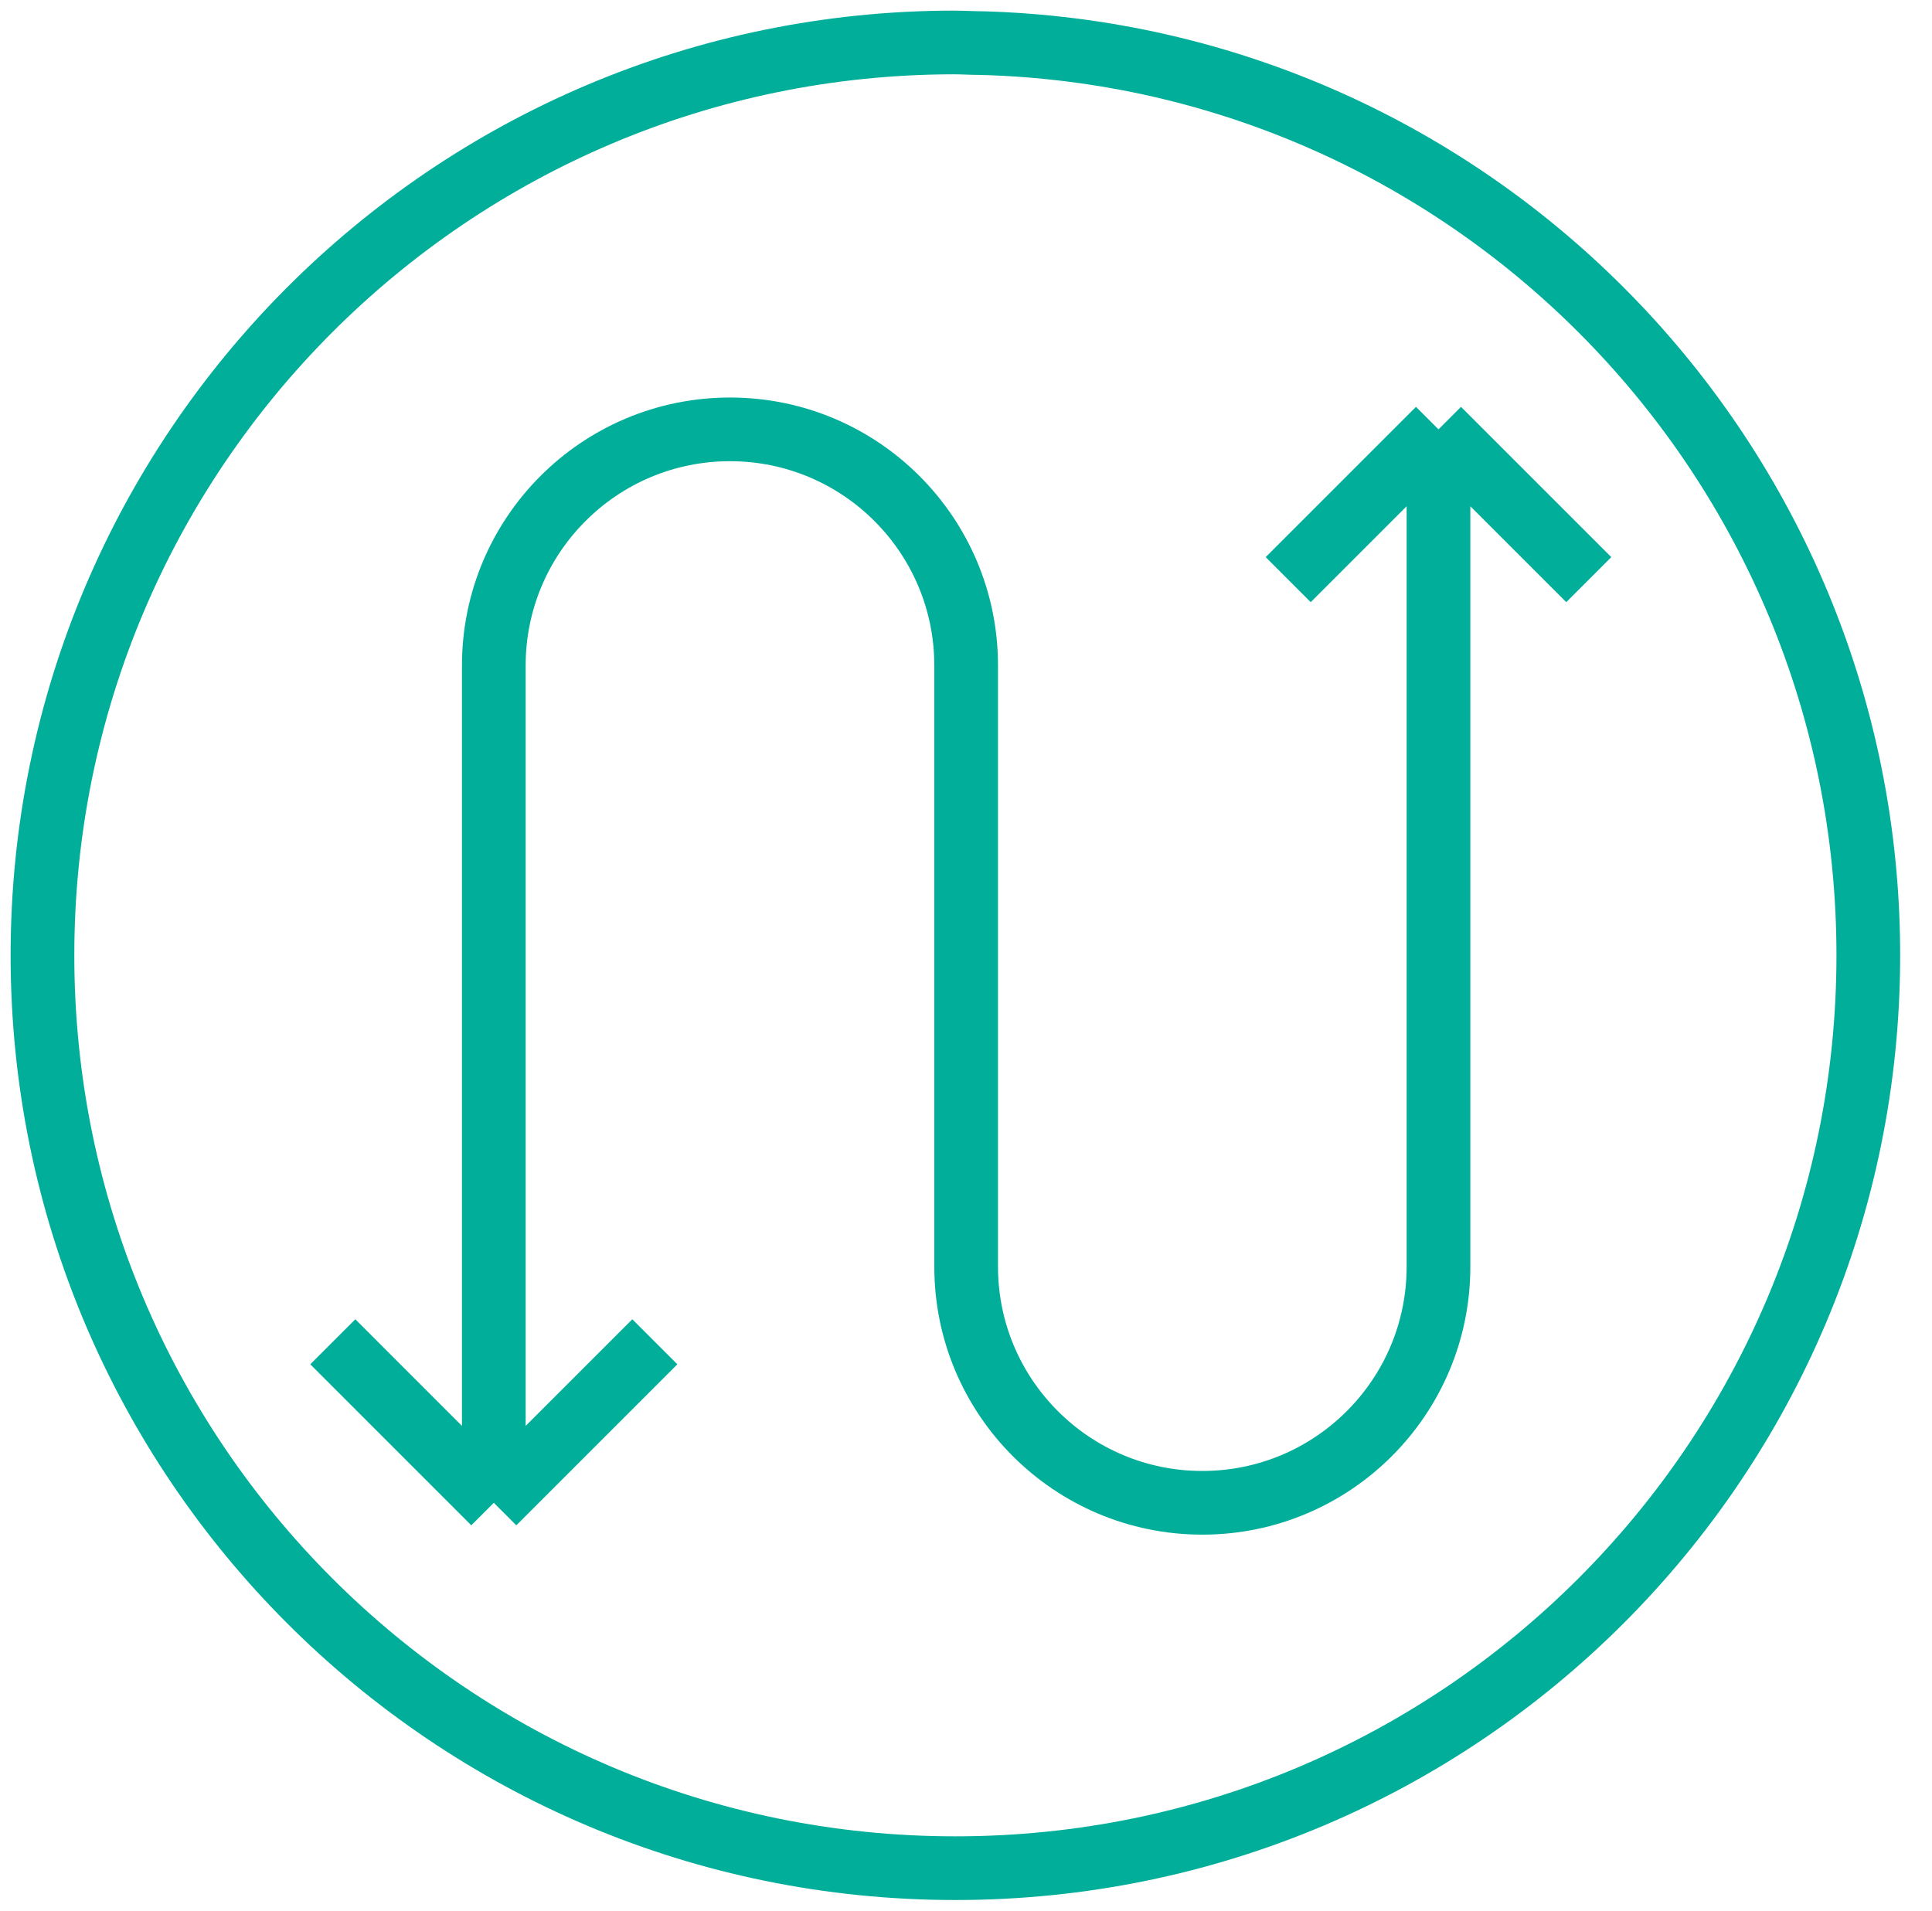
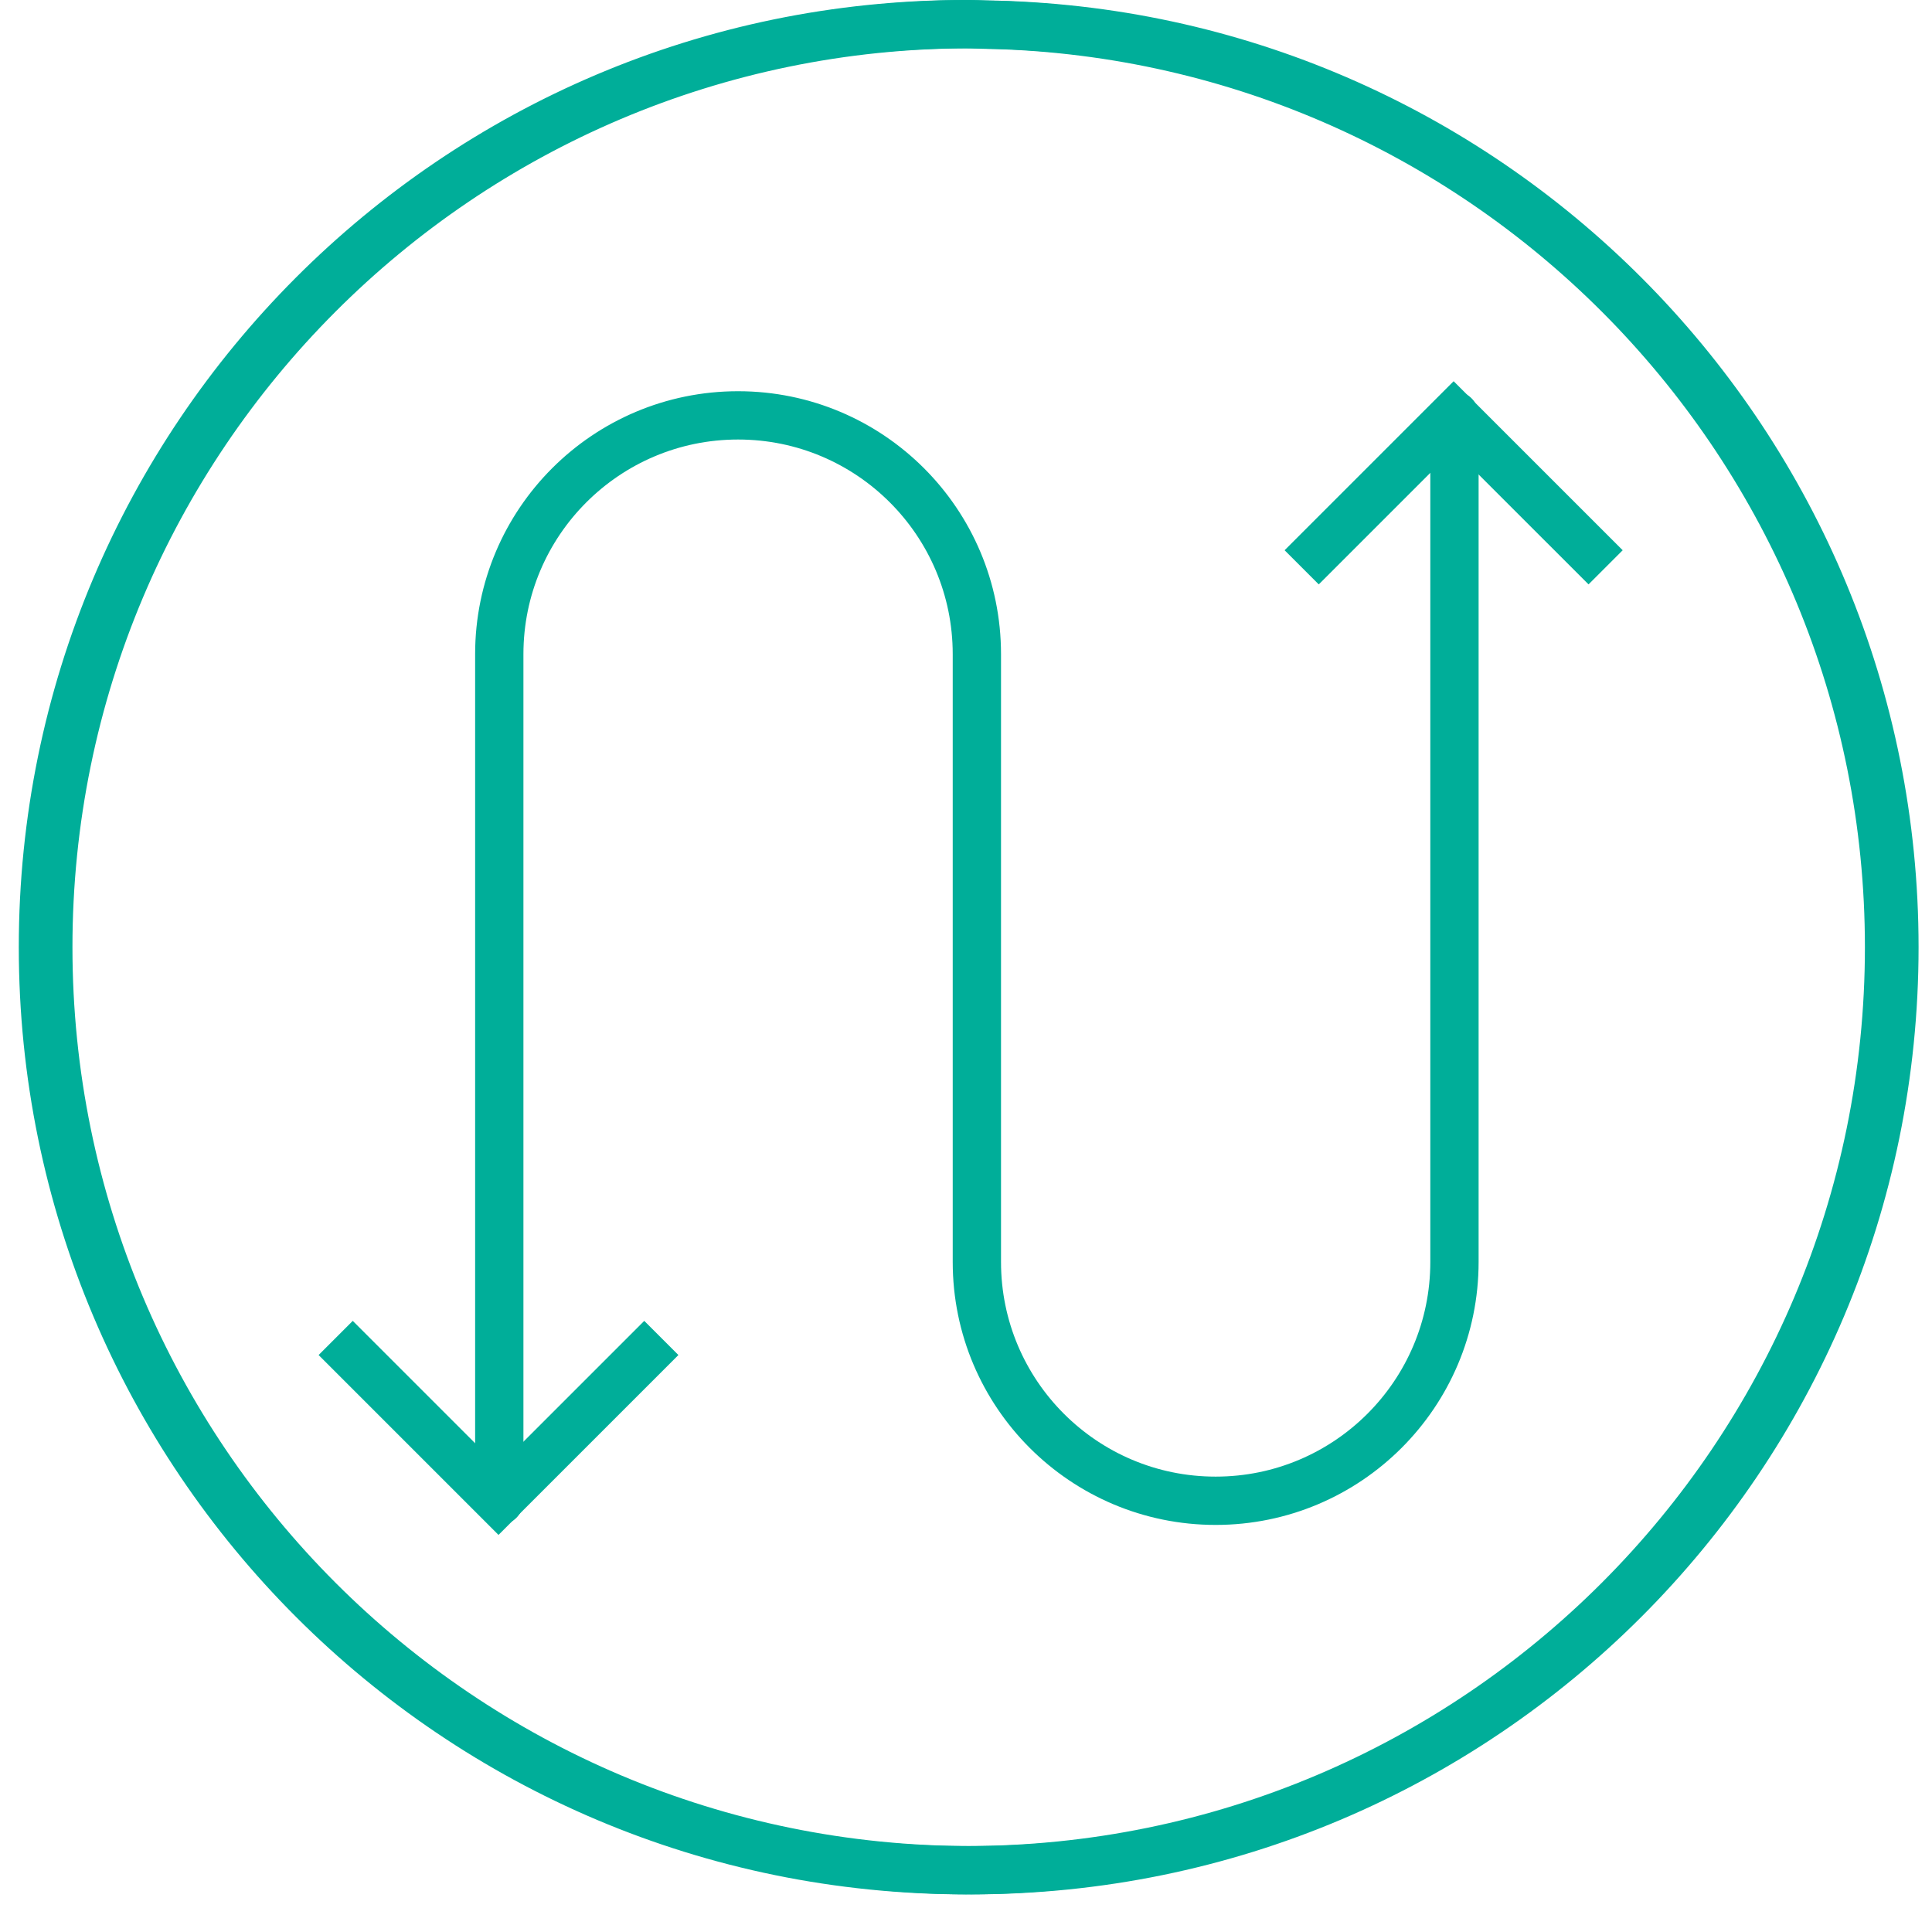
- <svg xmlns="http://www.w3.org/2000/svg" width="91" height="90" viewBox="0 0 91 90" fill="none">
-   <path d="M2 45C2 68.758 21.242 88 45 88C68.758 88 88 68.758 88 45C88 21.645 69.391 2.633 46.179 2.029C45.748 2.029 45.345 2 44.914 2C21.213 2.029 2 21.271 2 45Z" stroke="#00AE99" stroke-width="3" stroke-miterlimit="10" stroke-linejoin="round" />
-   <path d="M67.755 20.225V59.665C67.755 65.808 62.775 70.789 56.631 70.789V70.789C50.487 70.789 45.507 65.808 45.507 59.665V31.349C45.507 25.206 40.527 20.225 34.383 20.225V20.225C28.239 20.225 23.259 25.206 23.259 31.349V70.789M67.755 20.225L60.676 27.304M67.755 20.225L74.834 27.304M23.259 70.789L15.675 63.204M23.259 70.789L30.844 63.204" stroke="#00AE99" stroke-width="3" />
+ <svg xmlns="http://www.w3.org/2000/svg" width="80" height="79" viewBox="0 0 80 79" fill="none">
+   <path d="M1.778 39.222C1.778 60.34 18.882 77.444 40 77.444C61.118 77.444 78.222 60.34 78.222 39.222C78.222 18.462 61.681 1.562 41.048 1.026C40.665 1.026 40.307 1 39.923 1C18.856 1.026 1.778 18.13 1.778 39.222Z" stroke="#00AE99" stroke-width="2" stroke-miterlimit="10" stroke-linejoin="round" />
+   <path d="M60.226 17.2V52.257C60.226 57.718 55.799 62.145 50.338 62.145V62.145C44.877 62.145 40.45 57.718 40.45 52.257V27.088C40.45 21.627 36.023 17.2 30.562 17.2V17.2C25.101 17.2 20.674 21.627 20.674 27.088V62.145" stroke="#00AE99" stroke-width="2" stroke-linecap="round" />
+   <path d="M2 39.222C2 60.34 19.104 77.444 40.222 77.444C61.34 77.444 78.444 60.34 78.444 39.222C78.444 18.462 61.903 1.562 41.27 1.026C40.887 1.026 40.529 1 40.145 1C19.079 1.026 2 18.13 2 39.222Z" stroke="#00AE99" stroke-width="2" stroke-miterlimit="10" stroke-linejoin="round" />
+   <path d="M53.9 23.492L60.192 17.2L66.485 23.492" stroke="#00AE99" stroke-width="2" />
+   <path d="M13.9 55.403L20.642 62.145L27.384 55.403" stroke="#00AE99" stroke-width="2" />
</svg>
